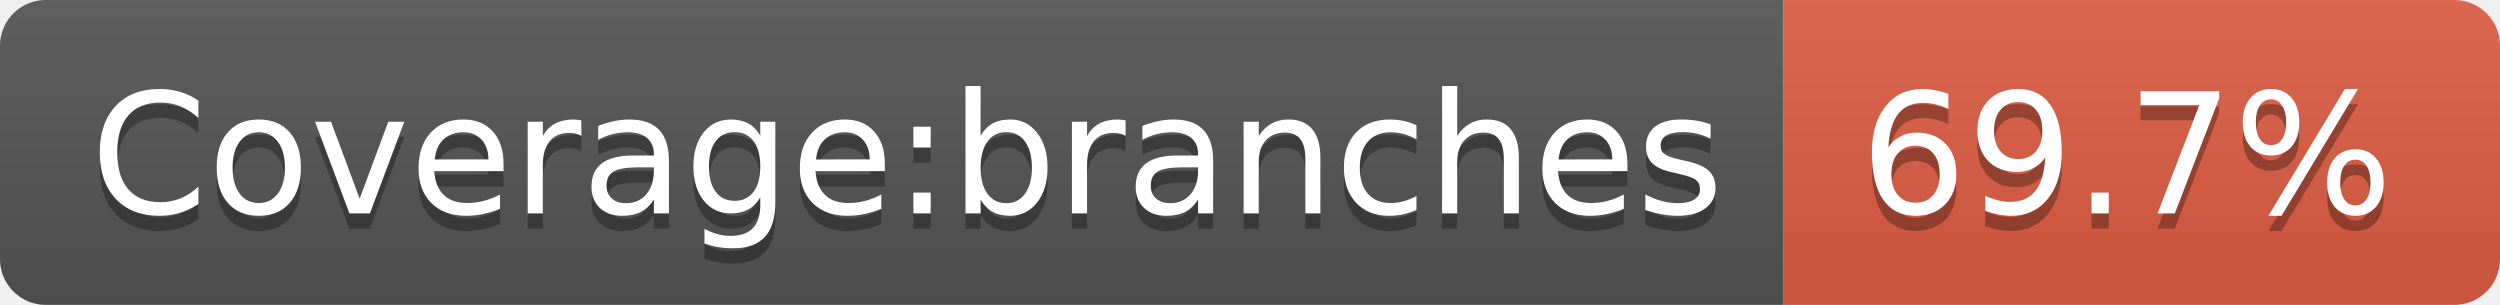
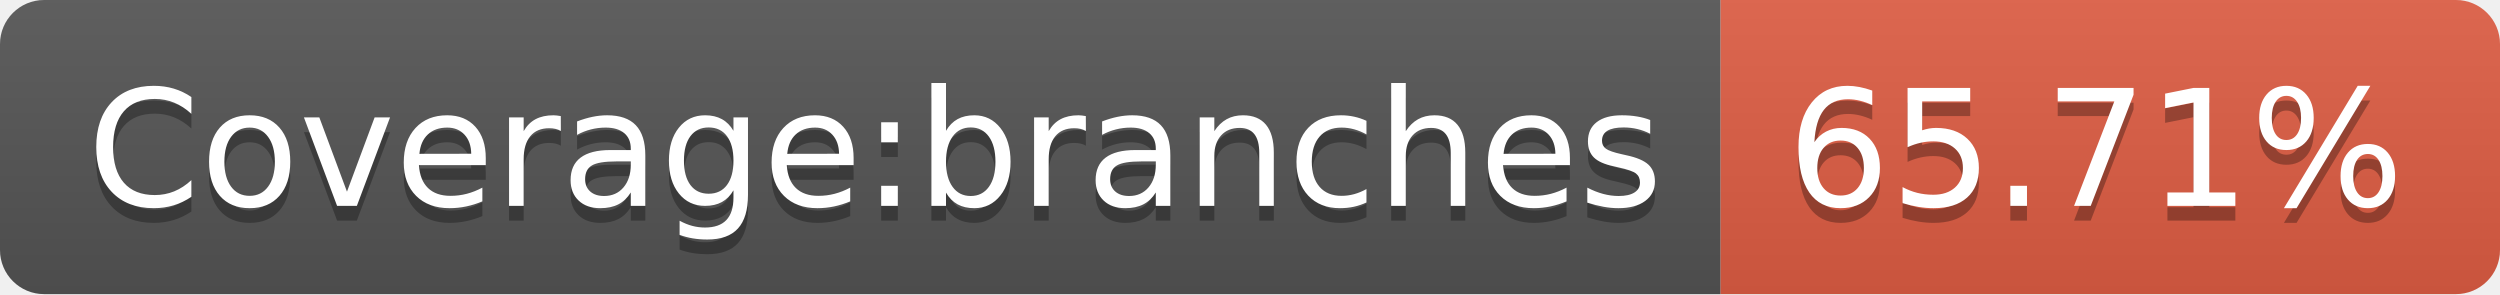
- <svg xmlns="http://www.w3.org/2000/svg" width="164" height="20">
+ <svg xmlns="http://www.w3.org/2000/svg" width="170" height="20">
  <linearGradient id="b" x2="0" y2="100%">
    <stop offset="0" stop-color="#bbb" stop-opacity=".1" />
    <stop offset="1" stop-opacity=".1" />
  </linearGradient>
  <clipPath id="a">
-     <rect width="164" height="20" rx="3" fill="#fff" />
+     <rect width="170" height="20" rx="3" fill="#fff" />
  </clipPath>
  <g clip-path="url(#a)">
    <path fill="#555" d="M0 0h117v20H0z" />
-     <path fill="#e05d44" d="M117 0h47v20H117z" />
-     <path fill="url(#b)" d="M0 0h164v20H0z" />
+     <path fill="#e05d44" d="M117 0h53v20H117z" />
+     <path fill="url(#b)" d="M0 0h170v20H0z" />
  </g>
  <g fill="#fff" text-anchor="middle" font-family="DejaVu Sans,Verdana,Geneva,sans-serif" font-size="110">
    <text x="595" y="150" fill="#010101" fill-opacity=".3" transform="scale(.1)" textLength="1070">Coverage:branches</text>
    <text x="595" y="140" transform="scale(.1)" textLength="1070">Coverage:branches</text>
-     <text x="1395" y="150" fill="#010101" fill-opacity=".3" transform="scale(.1)" textLength="370">69.7%</text>
-     <text x="1395" y="140" transform="scale(.1)" textLength="370">69.7%</text>
+     <text x="1425" y="150" fill="#010101" fill-opacity=".3" transform="scale(.1)" textLength="430">65.71%</text>
+     <text x="1425" y="140" transform="scale(.1)" textLength="430">65.71%</text>
  </g>
</svg>
